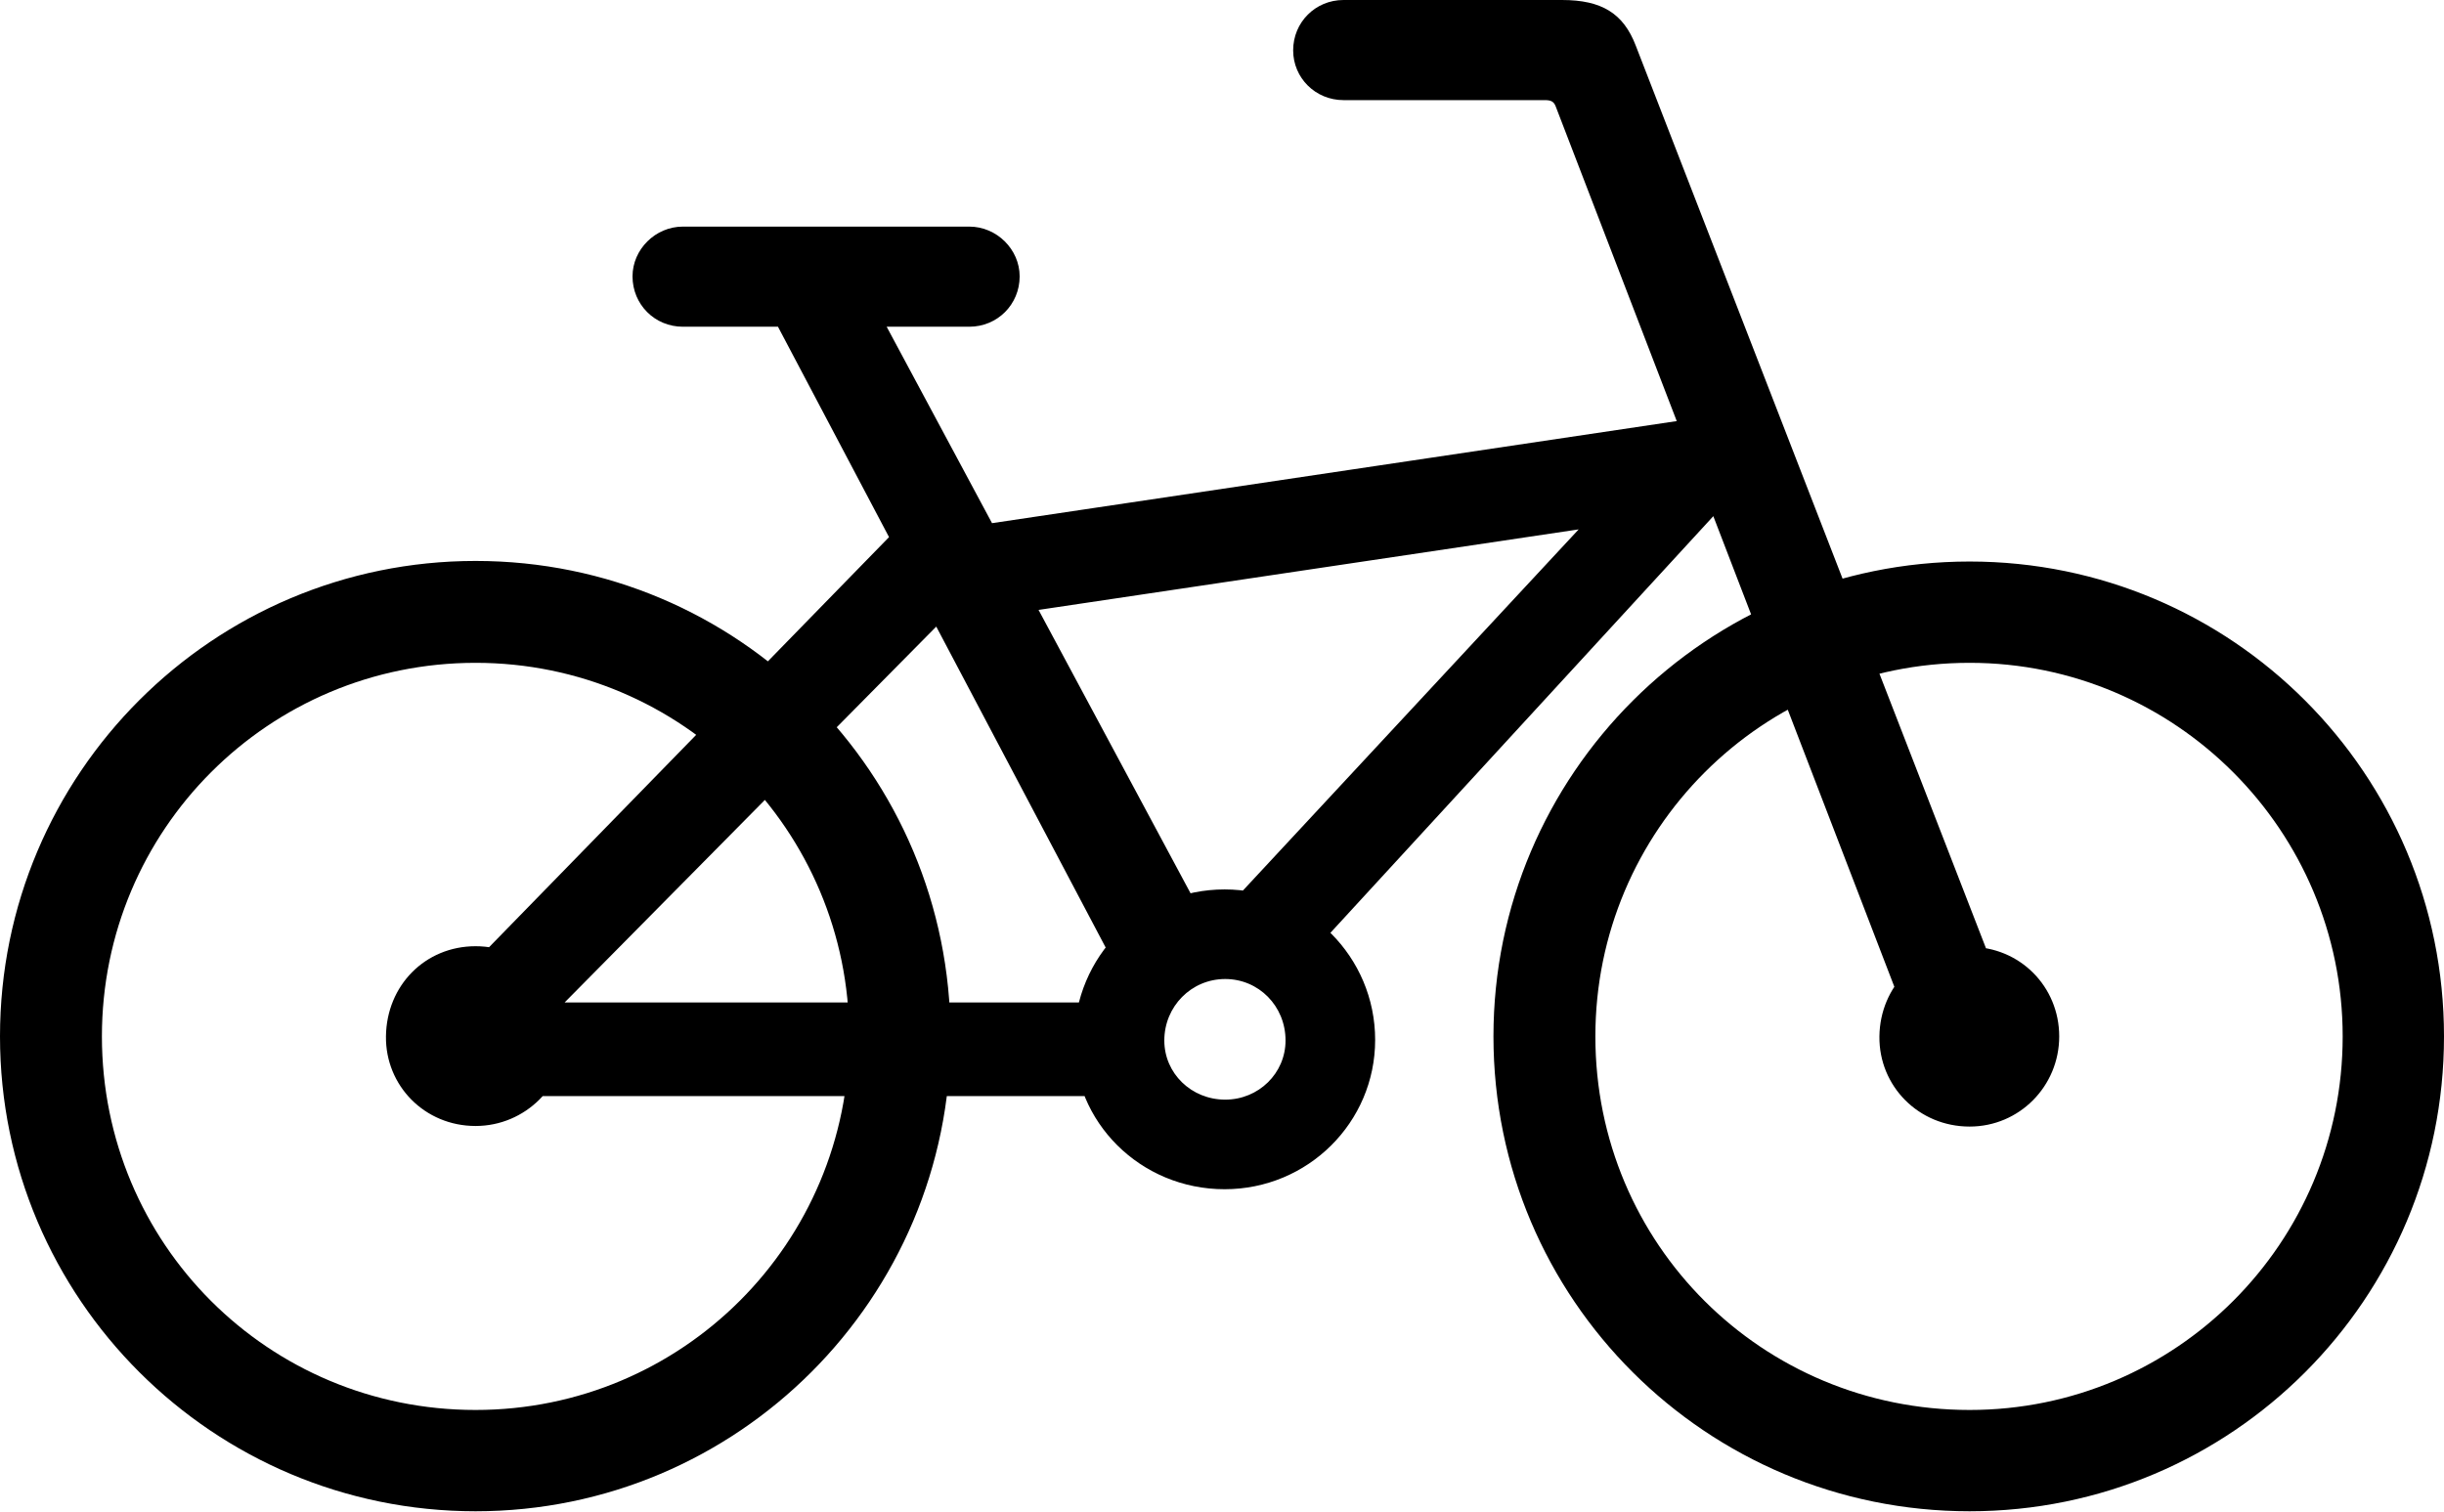
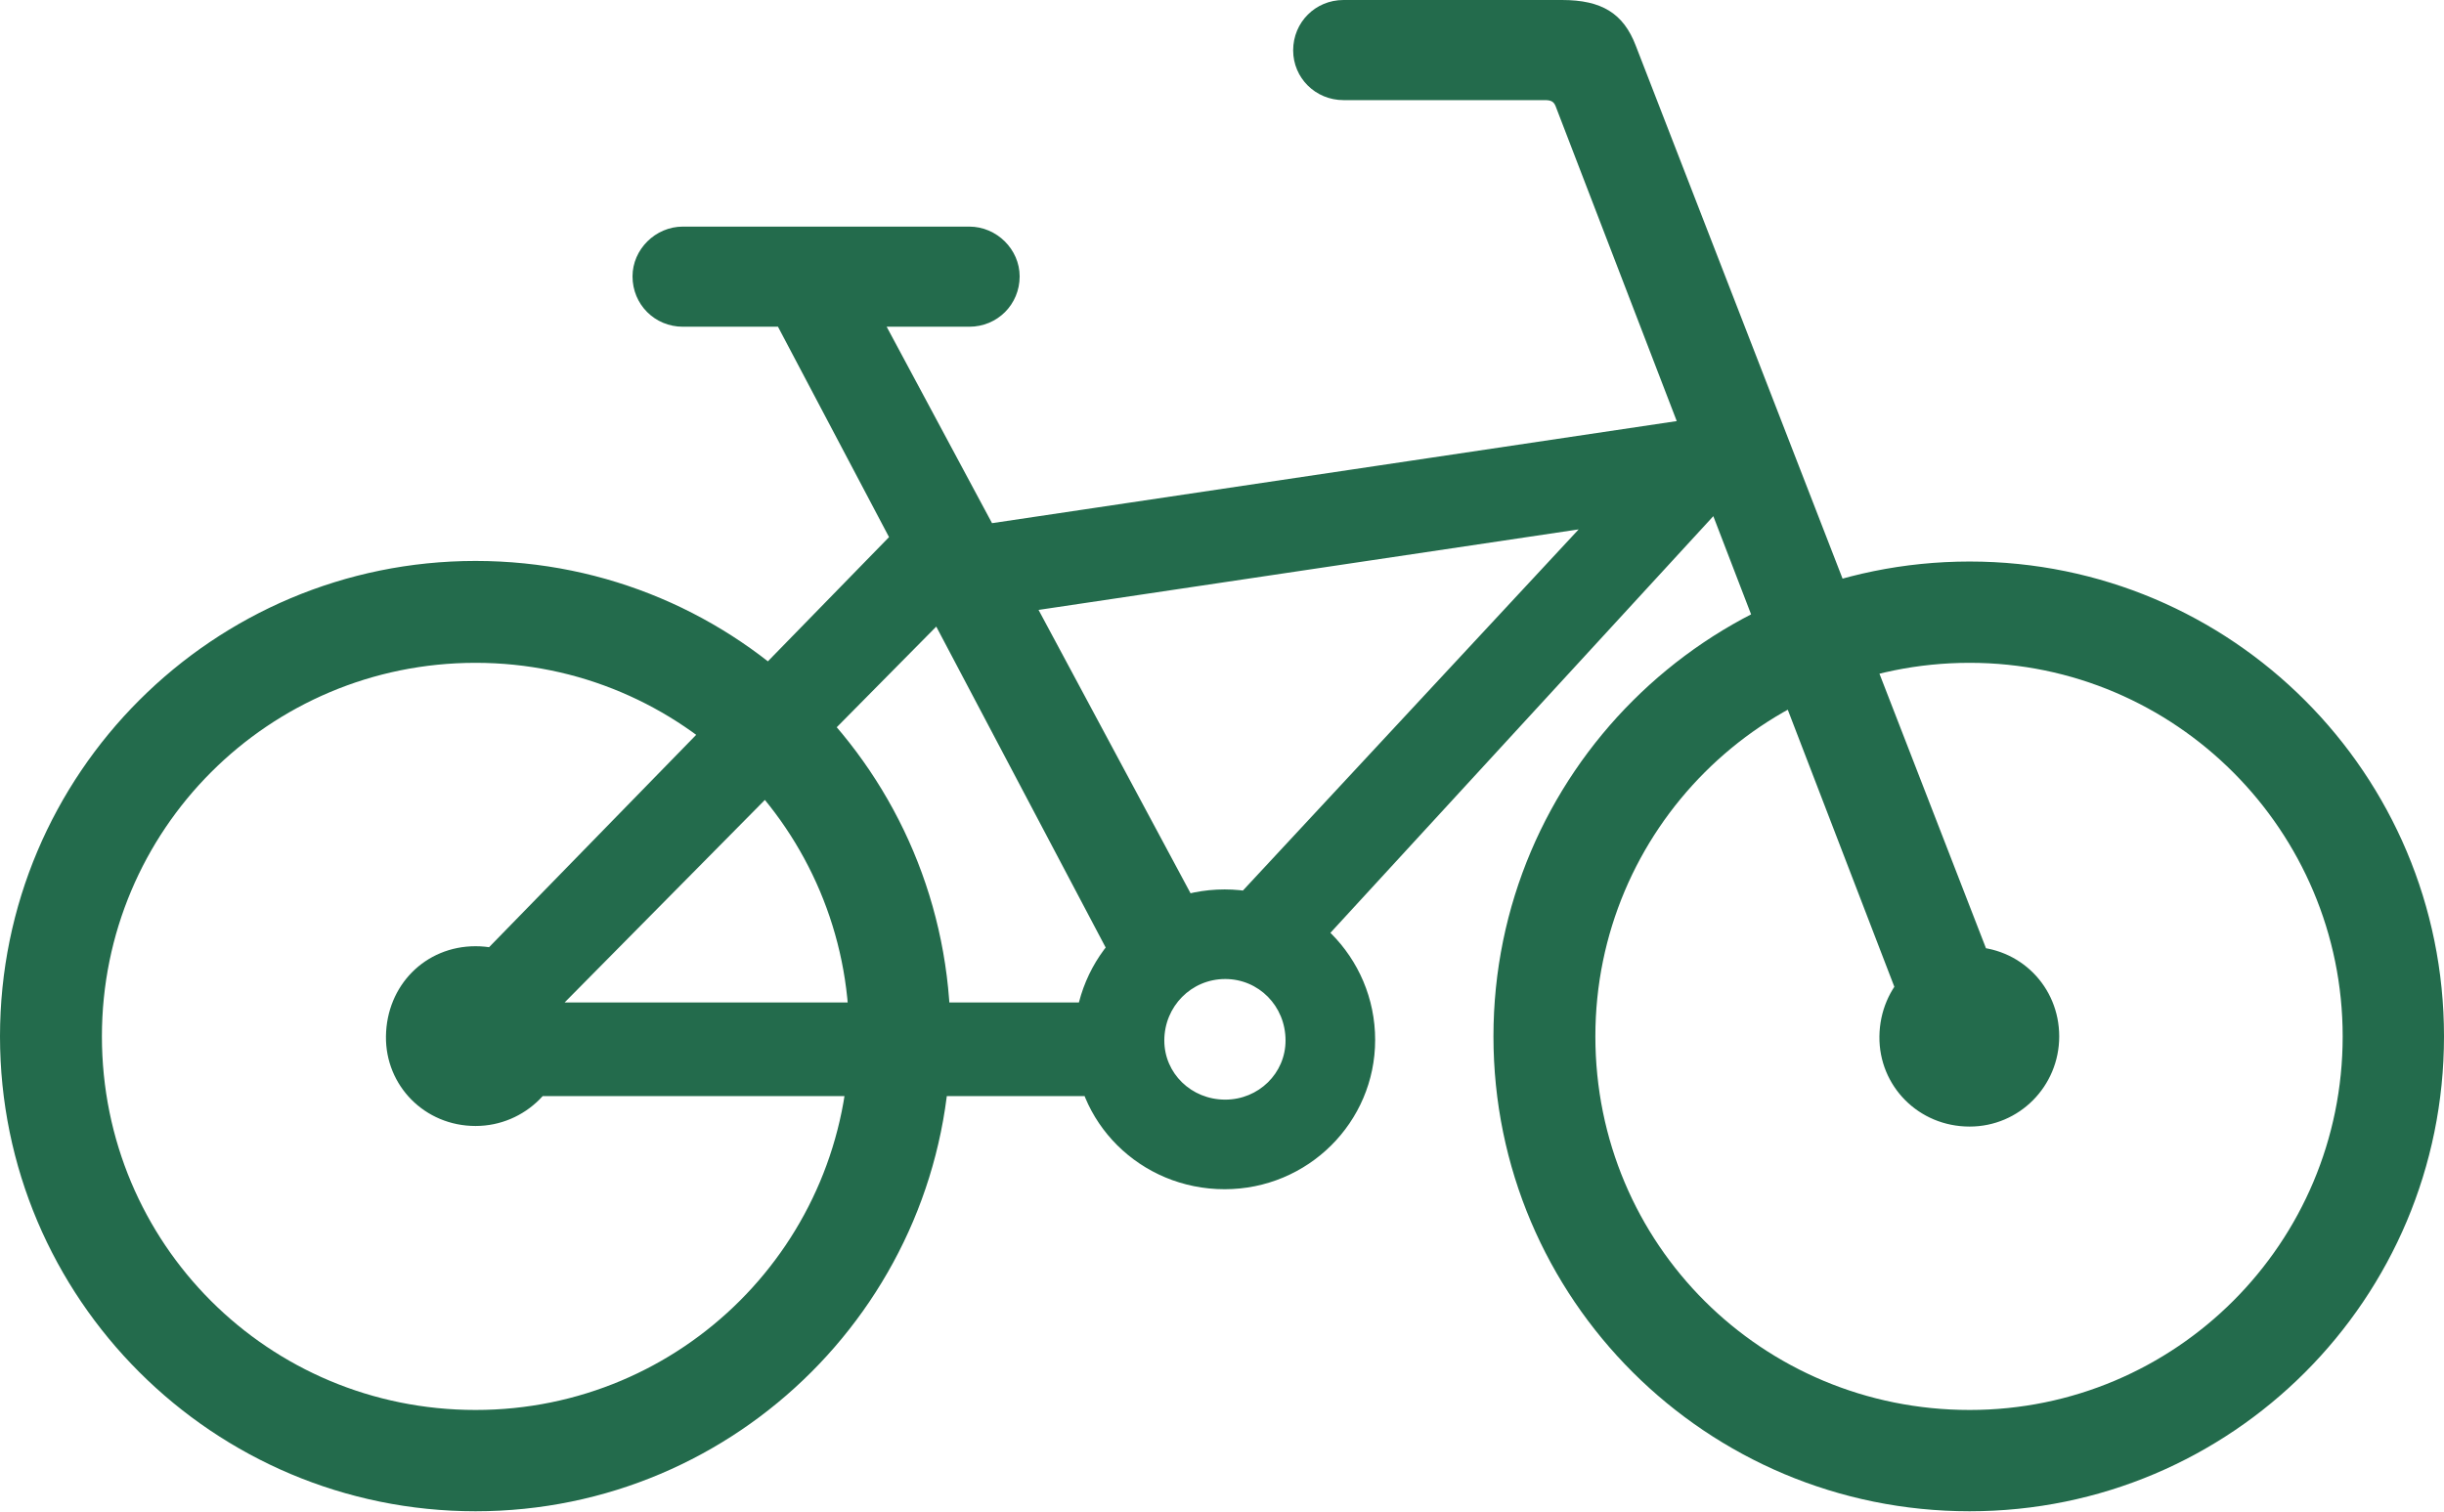
<svg xmlns="http://www.w3.org/2000/svg" version="1.1" viewBox="0 0 407.52 252.051">
  <g>
    <rect height="252.051" opacity="0" width="407.52" x="0" y="0" />
-     <path d="M79.297 252.051C123.047 252.051 158.496 216.504 158.496 172.852C158.496 129.004 123.145 93.555 79.297 93.555C35.547 93.555 0 129.004 0 172.852C0 216.602 35.547 252.051 79.297 252.051ZM79.297 235.156C44.727 235.156 16.992 207.422 16.992 172.852C16.992 138.379 44.824 110.547 79.297 110.547C113.77 110.547 141.602 138.477 141.602 172.852C141.602 207.324 113.77 235.156 79.297 235.156ZM328.418 252.051C372.168 252.051 407.52 216.602 407.52 172.852C407.52 129.102 372.168 93.652 328.418 93.652C284.57 93.652 249.023 129.102 249.023 172.852C249.023 216.699 284.57 252.051 328.418 252.051ZM328.418 235.156C293.848 235.156 266.016 207.52 266.016 172.852C266.016 138.477 293.848 110.547 328.418 110.547C362.793 110.547 390.625 138.574 390.625 172.852C390.625 207.324 362.793 235.156 328.418 235.156ZM215.625 8.398C215.625 12.988 219.336 16.699 224.023 16.699L257.617 16.699C258.691 16.699 259.082 16.992 259.375 17.676L319.727 174.609L335.449 169.238L272.754 7.617C270.703 2.246 267.09 0 260.449 0L224.023 0C219.336 0 215.625 3.711 215.625 8.398ZM292.773 83.887L292.773 68.262L159.18 88.184L159.18 103.809ZM189.648 182.812L189.648 167.188L80.859 167.188L80.859 182.812ZM204.199 198.34C218.066 198.34 229.297 187.207 229.297 173.438C229.297 159.57 218.066 148.34 204.199 148.34C190.234 148.34 179.199 159.473 179.102 173.438C178.906 187.109 190.137 198.34 204.199 198.34ZM204.297 183.398C198.633 183.398 194.141 179.004 194.141 173.535C194.141 167.871 198.633 163.281 204.297 163.281C209.863 163.281 214.355 167.773 214.355 173.535C214.355 179.004 209.863 183.398 204.297 183.398ZM79.297 187.793C87.598 187.793 94.336 181.055 94.336 172.852C94.336 164.453 87.695 157.812 79.297 157.812C70.898 157.812 64.453 164.355 64.356 172.852C64.258 181.055 70.801 187.793 79.297 187.793ZM328.418 187.891C336.719 187.891 343.359 181.152 343.359 172.852C343.359 164.551 336.816 157.91 328.418 157.91C320.02 157.91 313.477 164.453 313.379 172.852C313.281 181.152 319.922 187.891 328.418 187.891ZM202.246 153.906L216.016 161.914L293.359 77.734L274.316 76.367ZM72.852 166.895L86.621 174.805L162.305 98.242L149.316 88.477ZM187.598 164.16L201.367 154.297L144.336 47.949L128.125 51.465ZM105.469 46.094C105.469 50.781 109.18 54.492 113.867 54.492L161.621 54.492C166.309 54.492 170.02 50.781 170.02 46.094C170.02 41.602 166.211 37.793 161.621 37.793L113.867 37.793C109.277 37.793 105.469 41.602 105.469 46.094Z" fill="black" />
+     <path d="M79.297 252.051C123.047 252.051 158.496 216.504 158.496 172.852C158.496 129.004 123.145 93.555 79.297 93.555C35.547 93.555 0 129.004 0 172.852C0 216.602 35.547 252.051 79.297 252.051ZM79.297 235.156C44.727 235.156 16.992 207.422 16.992 172.852C16.992 138.379 44.824 110.547 79.297 110.547C113.77 110.547 141.602 138.477 141.602 172.852C141.602 207.324 113.77 235.156 79.297 235.156ZM328.418 252.051C372.168 252.051 407.52 216.602 407.52 172.852C407.52 129.102 372.168 93.652 328.418 93.652C284.57 93.652 249.023 129.102 249.023 172.852C249.023 216.699 284.57 252.051 328.418 252.051ZM328.418 235.156C293.848 235.156 266.016 207.52 266.016 172.852C266.016 138.477 293.848 110.547 328.418 110.547C362.793 110.547 390.625 138.574 390.625 172.852C390.625 207.324 362.793 235.156 328.418 235.156ZM215.625 8.398C215.625 12.988 219.336 16.699 224.023 16.699L257.617 16.699C258.691 16.699 259.082 16.992 259.375 17.676L319.727 174.609L335.449 169.238L272.754 7.617C270.703 2.246 267.09 0 260.449 0L224.023 0C219.336 0 215.625 3.711 215.625 8.398ZM292.773 83.887L292.773 68.262L159.18 88.184L159.18 103.809ZM189.648 182.812L189.648 167.188L80.859 167.188L80.859 182.812ZM204.199 198.34C218.066 198.34 229.297 187.207 229.297 173.438C229.297 159.57 218.066 148.34 204.199 148.34C190.234 148.34 179.199 159.473 179.102 173.438C178.906 187.109 190.137 198.34 204.199 198.34ZM204.297 183.398C198.633 183.398 194.141 179.004 194.141 173.535C194.141 167.871 198.633 163.281 204.297 163.281C209.863 163.281 214.355 167.773 214.355 173.535C214.355 179.004 209.863 183.398 204.297 183.398ZM79.297 187.793C87.598 187.793 94.336 181.055 94.336 172.852C94.336 164.453 87.695 157.812 79.297 157.812C70.898 157.812 64.453 164.355 64.356 172.852C64.258 181.055 70.801 187.793 79.297 187.793ZM328.418 187.891C336.719 187.891 343.359 181.152 343.359 172.852C343.359 164.551 336.816 157.91 328.418 157.91C320.02 157.91 313.477 164.453 313.379 172.852C313.281 181.152 319.922 187.891 328.418 187.891ZM202.246 153.906L216.016 161.914L293.359 77.734L274.316 76.367ZM72.852 166.895L86.621 174.805L162.305 98.242L149.316 88.477ZM187.598 164.16L201.367 154.297L144.336 47.949L128.125 51.465ZM105.469 46.094C105.469 50.781 109.18 54.492 113.867 54.492L161.621 54.492C166.309 54.492 170.02 50.781 170.02 46.094C170.02 41.602 166.211 37.793 161.621 37.793L113.867 37.793C109.277 37.793 105.469 41.602 105.469 46.094Z" fill="#236b4c" />
  </g>
</svg>
